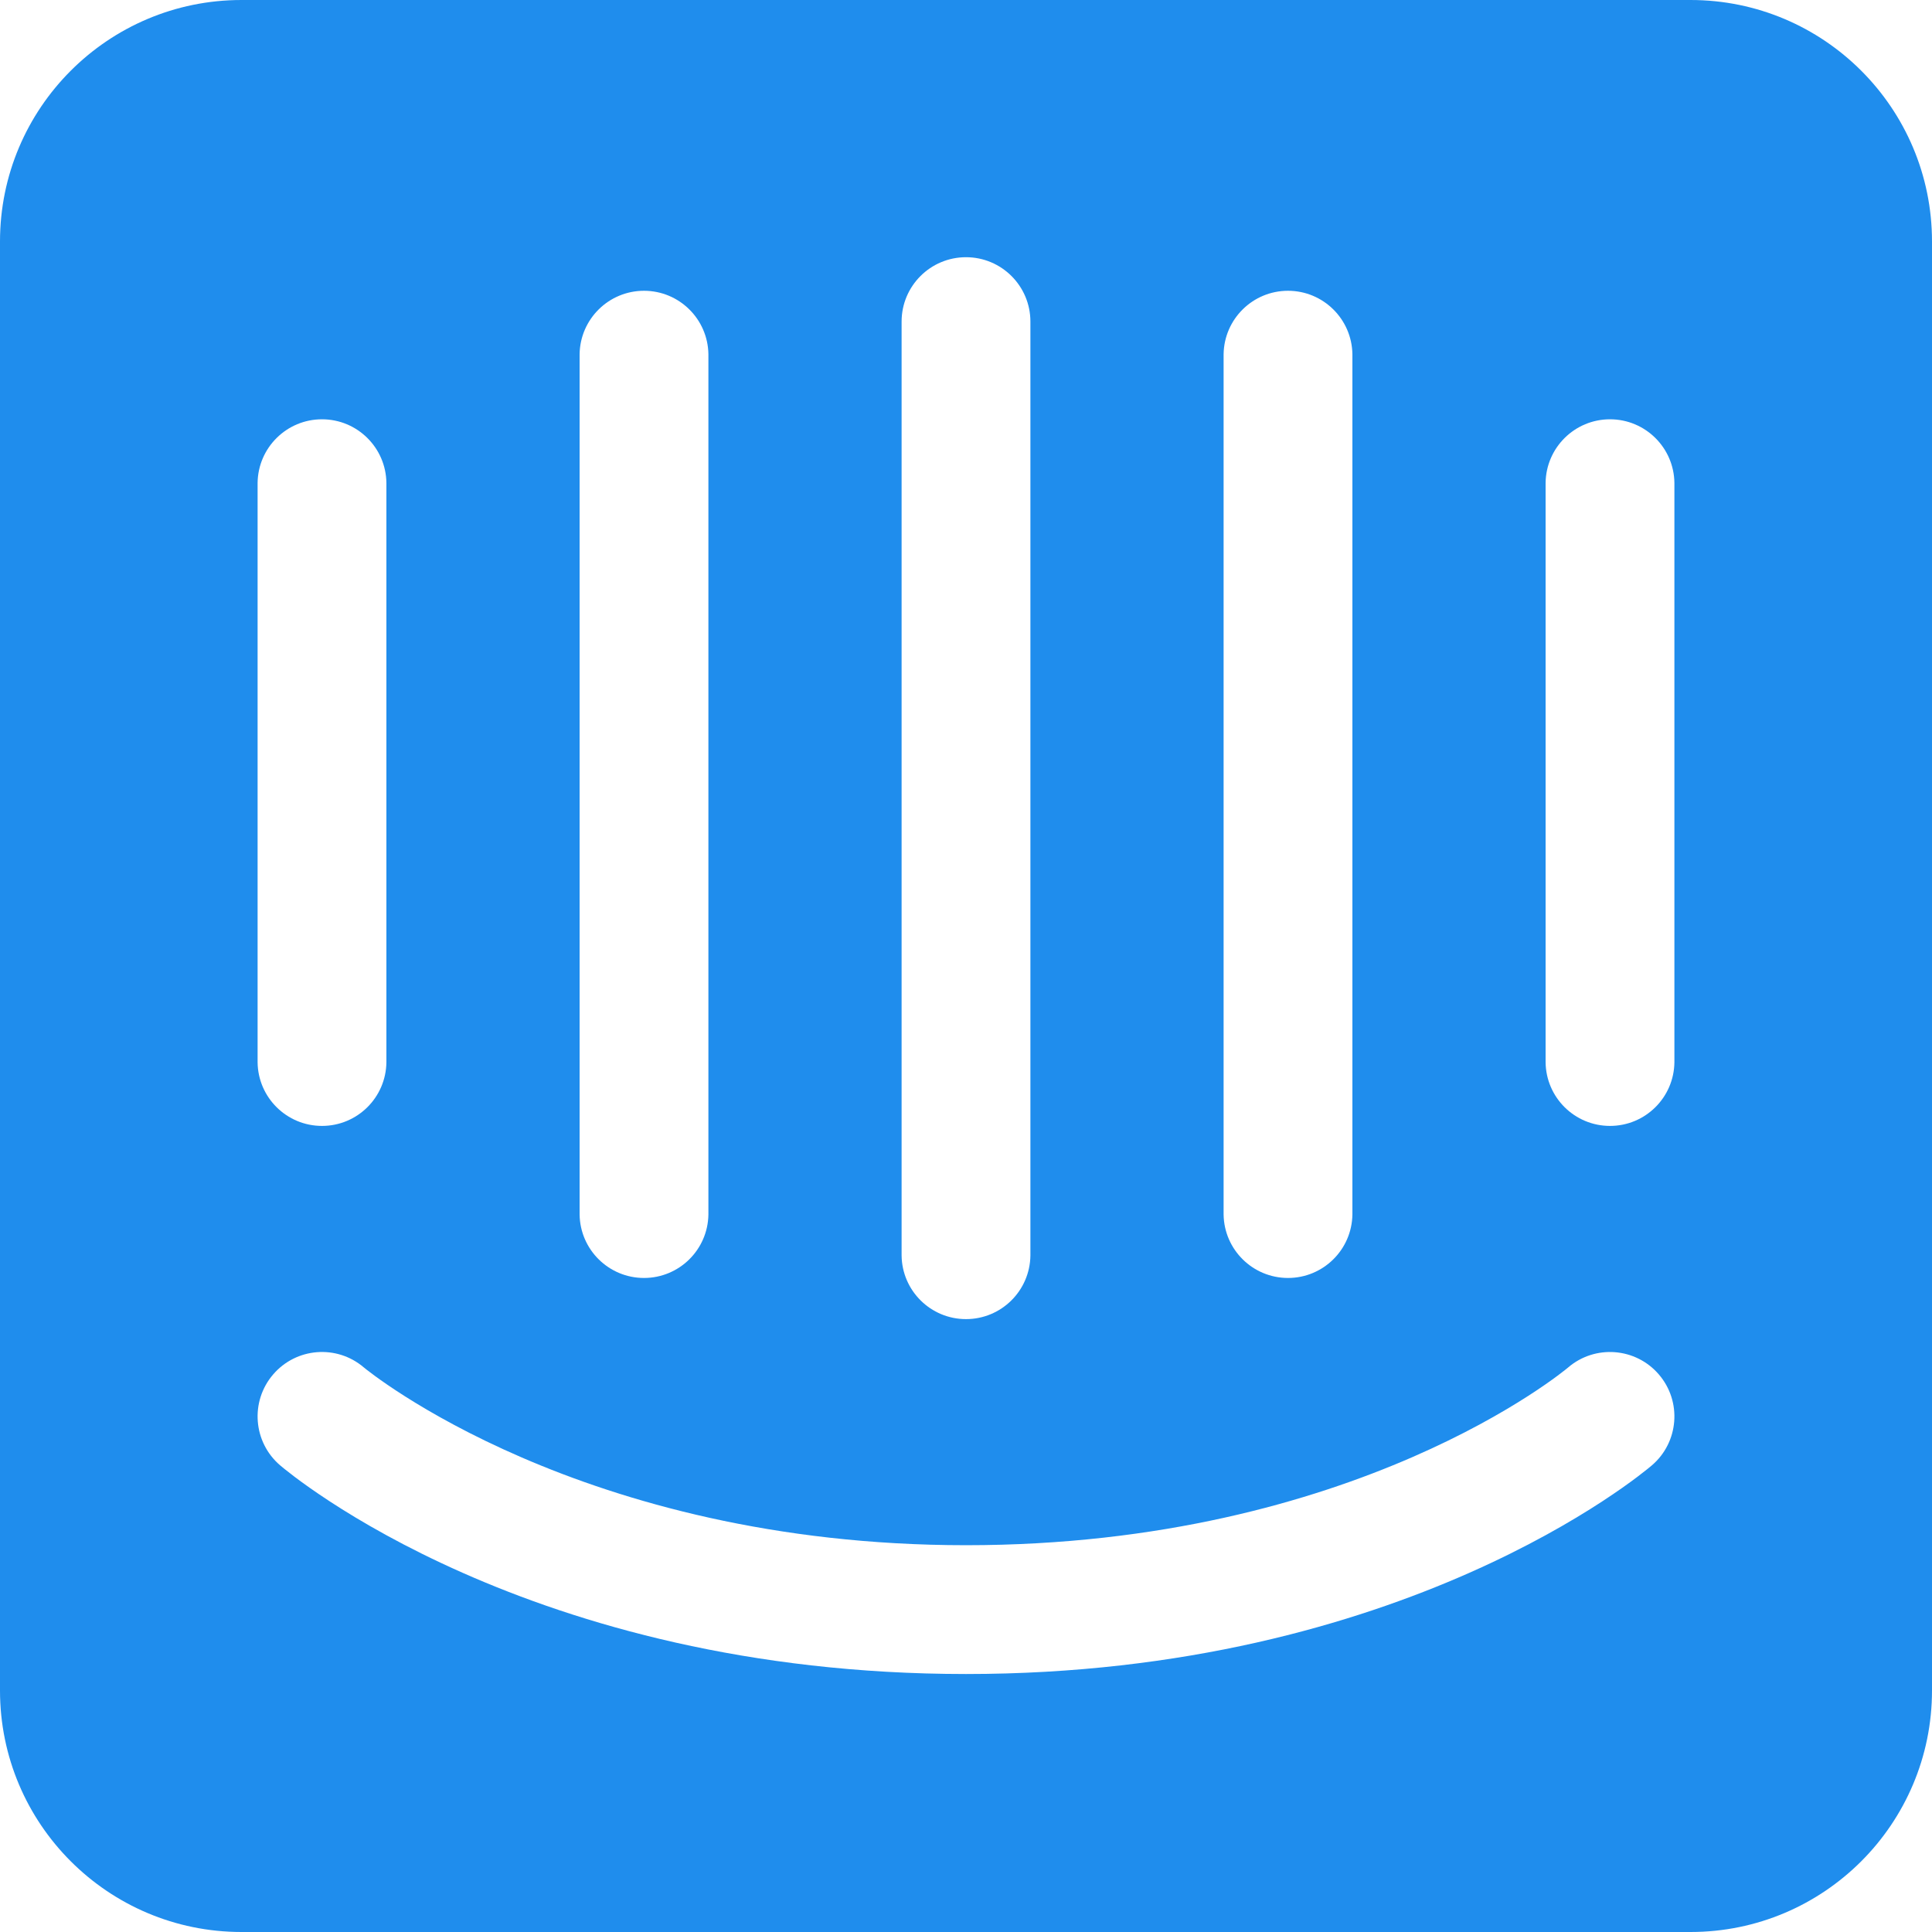
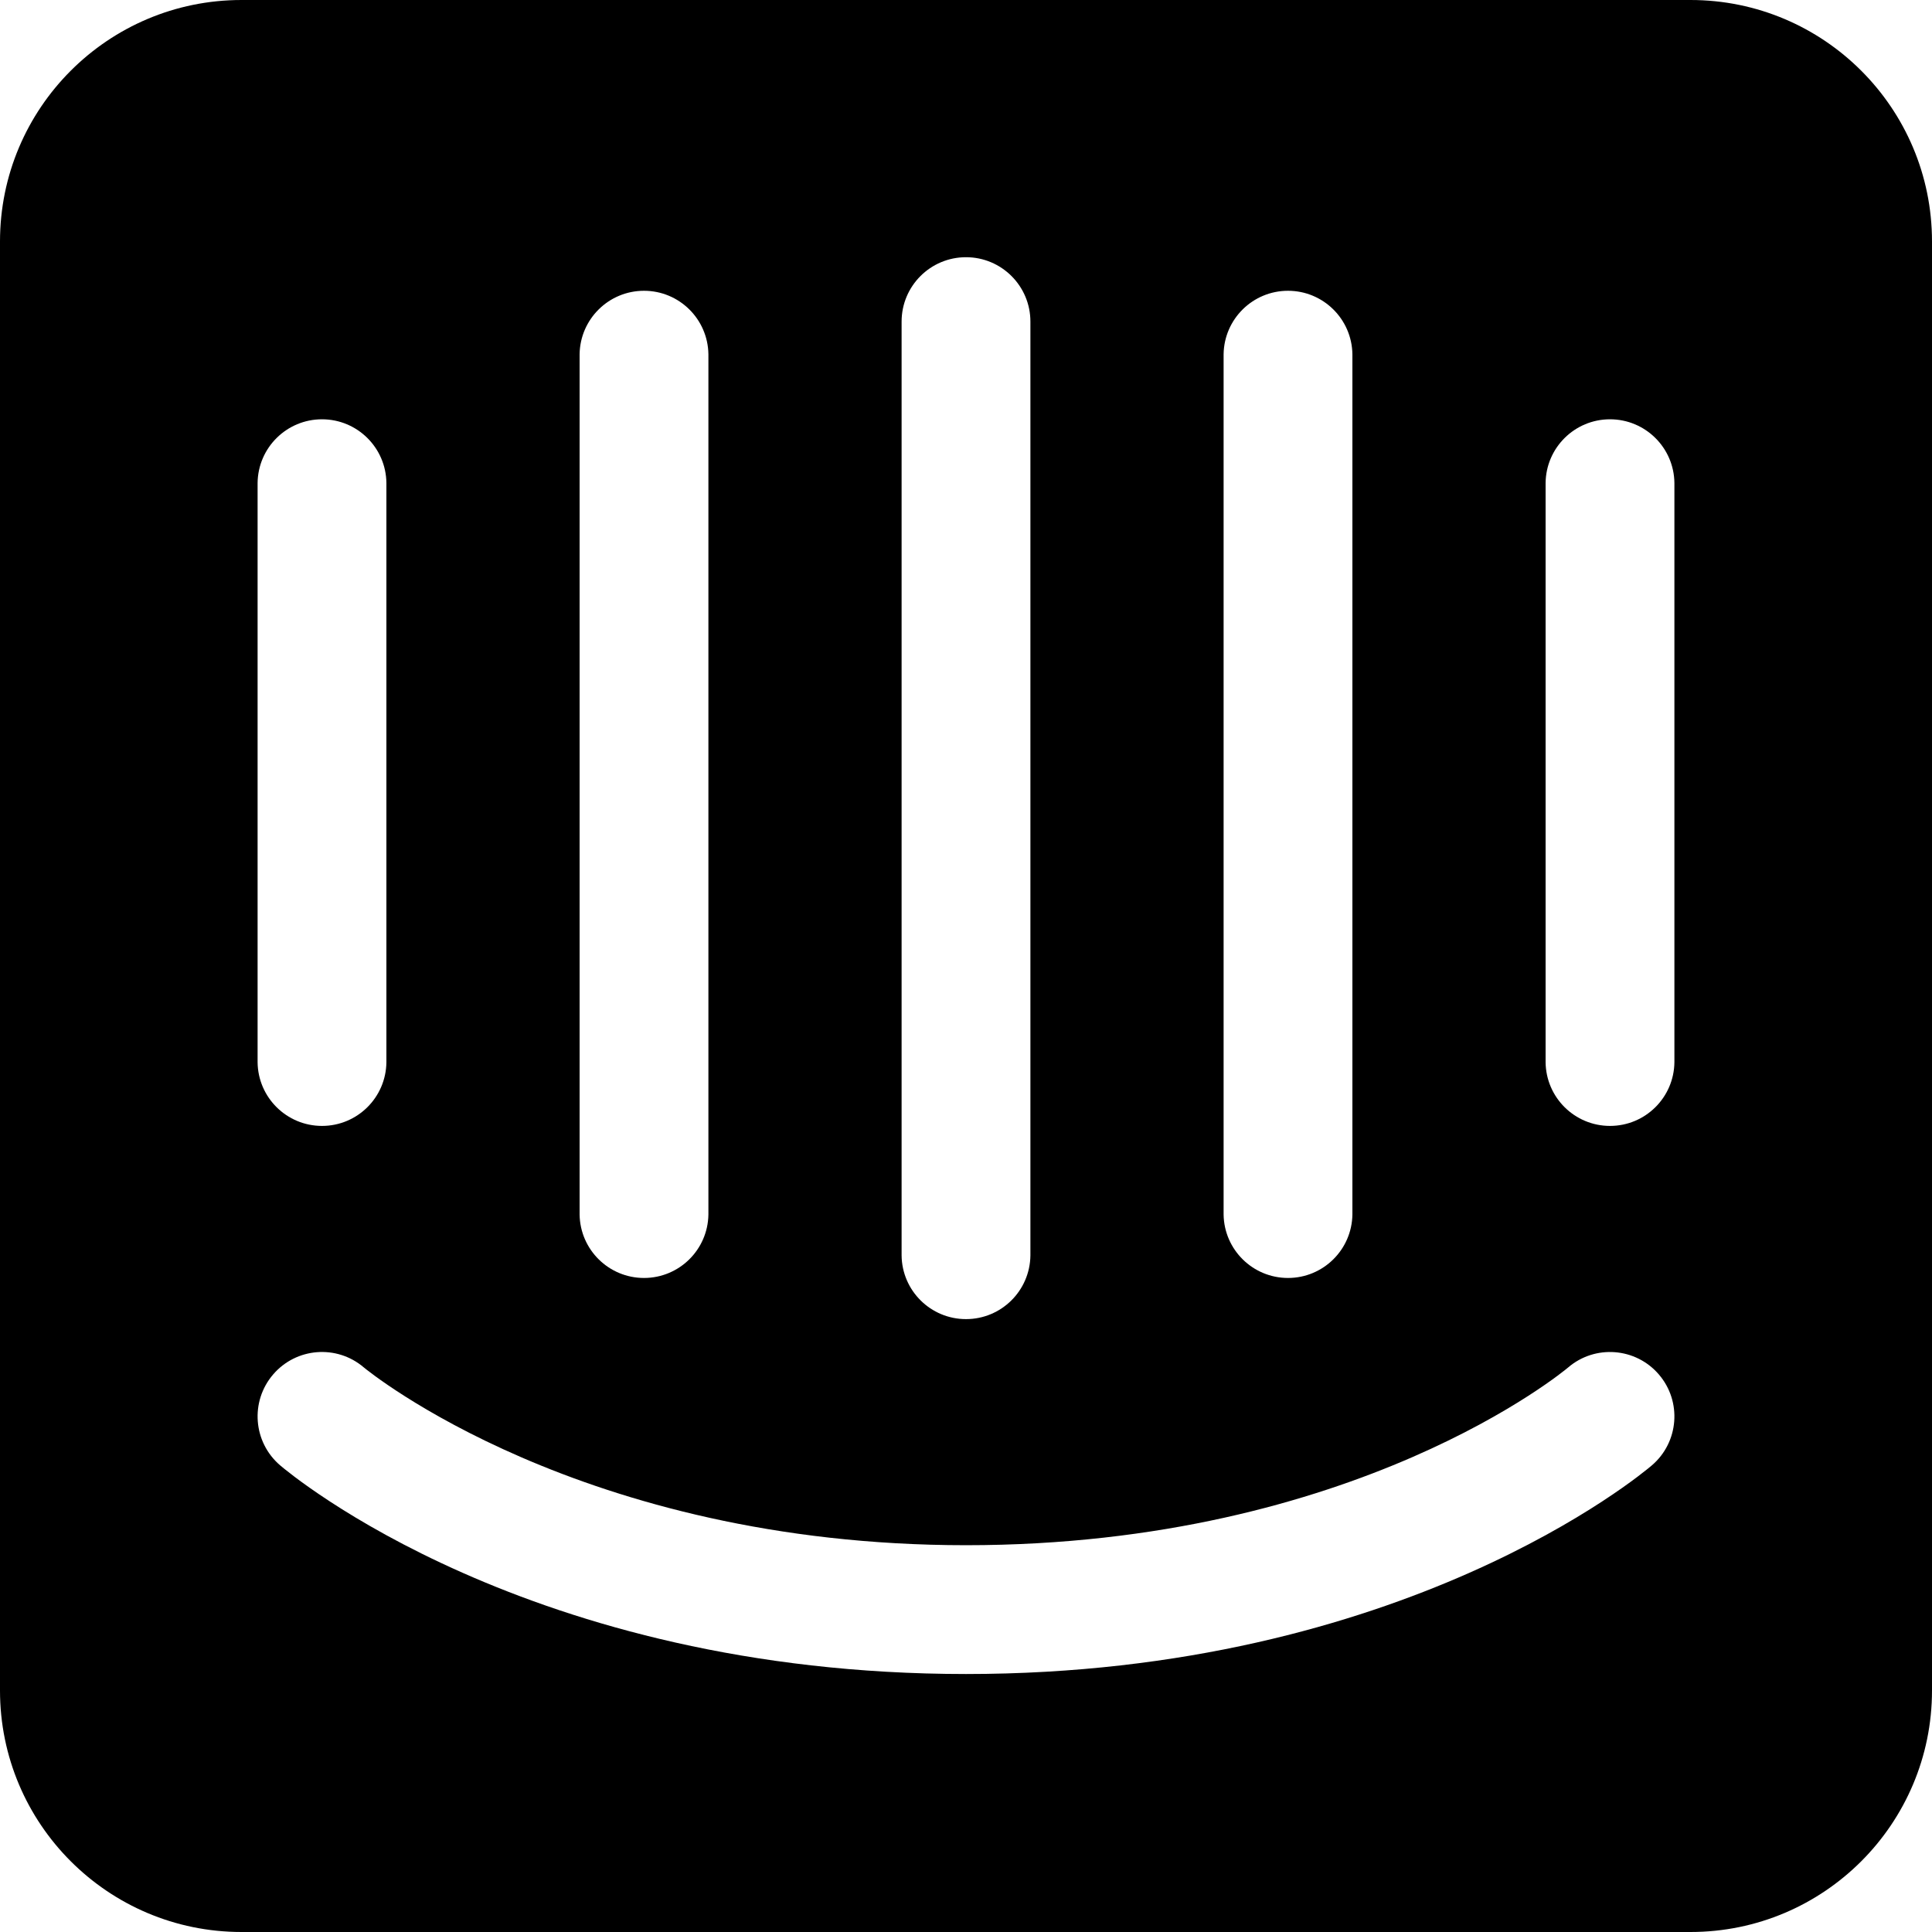
<svg xmlns="http://www.w3.org/2000/svg" width="2500" height="2500" viewBox="0 0 256 256" preserveAspectRatio="xMidYMid">
-   <path d="M221.867 140.748a8.534 8.534 0 0 1-17.067 0V64a8.534 8.534 0 0 1 17.067 0v76.748zm-2.978 53.413c-1.319 1.129-32.93 27.655-90.889 27.655-57.958 0-89.568-26.527-90.887-27.656a8.535 8.535 0 0 1-.925-12.033 8.53 8.53 0 0 1 12.013-.942c.501.42 28.729 23.563 79.8 23.563 51.712 0 79.503-23.31 79.778-23.545 3.571-3.067 8.968-2.655 12.033.925a8.534 8.534 0 0 1-.923 12.033zM34.133 64A8.534 8.534 0 0 1 51.2 64v76.748a8.534 8.534 0 0 1-17.067 0V64zm42.668-17.067a8.534 8.534 0 0 1 17.066 0v114.001a8.534 8.534 0 0 1-17.066 0v-114zm42.666-4.318A8.532 8.532 0 0 1 128 34.082a8.532 8.532 0 0 1 8.534 8.533v123.733a8.534 8.534 0 0 1-17.067 0V42.615zm42.667 4.318a8.534 8.534 0 0 1 17.066 0v114.001a8.534 8.534 0 0 1-17.066 0v-114zM224 0H32C14.327 0 0 14.327 0 32v192c0 17.672 14.327 32 32 32h192c17.673 0 32-14.328 32-32V32c0-17.673-14.327-32-32-32z" fill="#1F8DED" />
+   <path d="M221.867 140.748a8.534 8.534 0 0 1-17.067 0V64a8.534 8.534 0 0 1 17.067 0v76.748zm-2.978 53.413c-1.319 1.129-32.93 27.655-90.889 27.655-57.958 0-89.568-26.527-90.887-27.656a8.535 8.535 0 0 1-.925-12.033 8.53 8.53 0 0 1 12.013-.942c.501.42 28.729 23.563 79.8 23.563 51.712 0 79.503-23.31 79.778-23.545 3.571-3.067 8.968-2.655 12.033.925a8.534 8.534 0 0 1-.923 12.033zM34.133 64A8.534 8.534 0 0 1 51.2 64v76.748a8.534 8.534 0 0 1-17.067 0V64zm42.668-17.067a8.534 8.534 0 0 1 17.066 0v114.001a8.534 8.534 0 0 1-17.066 0v-114zm42.666-4.318A8.532 8.532 0 0 1 128 34.082a8.532 8.532 0 0 1 8.534 8.533v123.733a8.534 8.534 0 0 1-17.067 0V42.615zm42.667 4.318a8.534 8.534 0 0 1 17.066 0v114.001a8.534 8.534 0 0 1-17.066 0v-114zM224 0H32C14.327 0 0 14.327 0 32v192c0 17.672 14.327 32 32 32h192c17.673 0 32-14.328 32-32V32c0-17.673-14.327-32-32-32z" fill="black" />
</svg>
